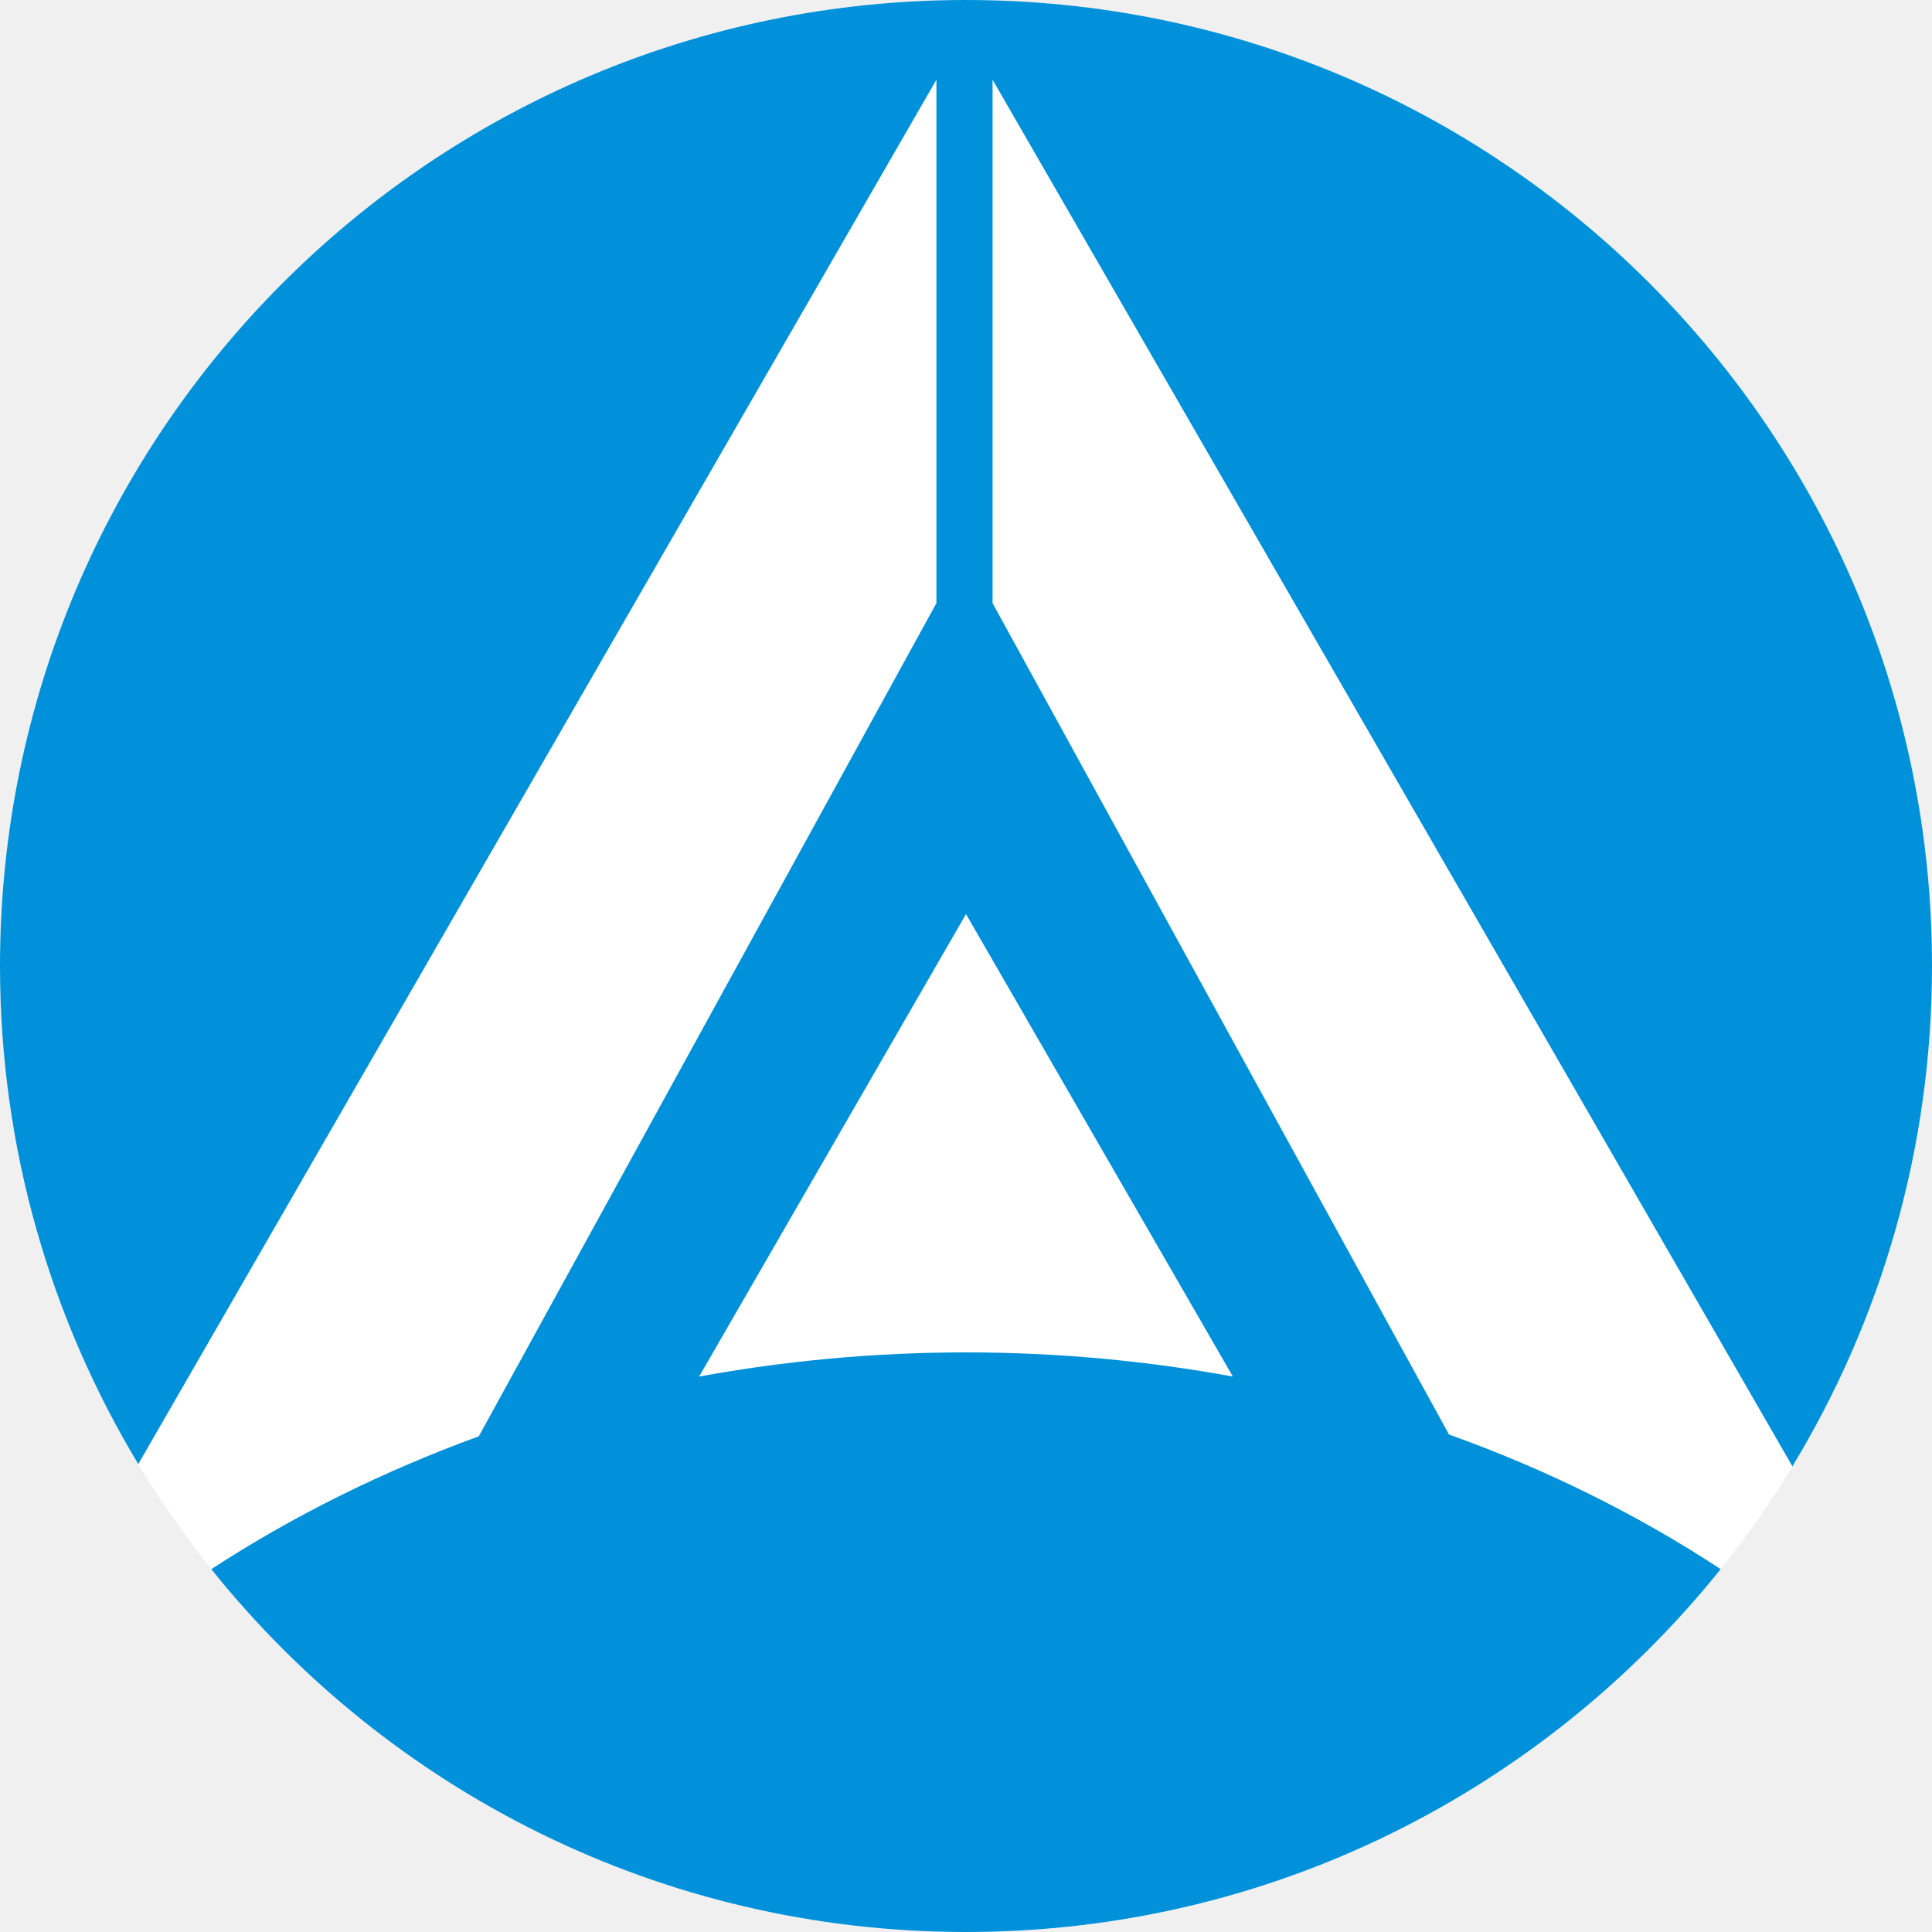
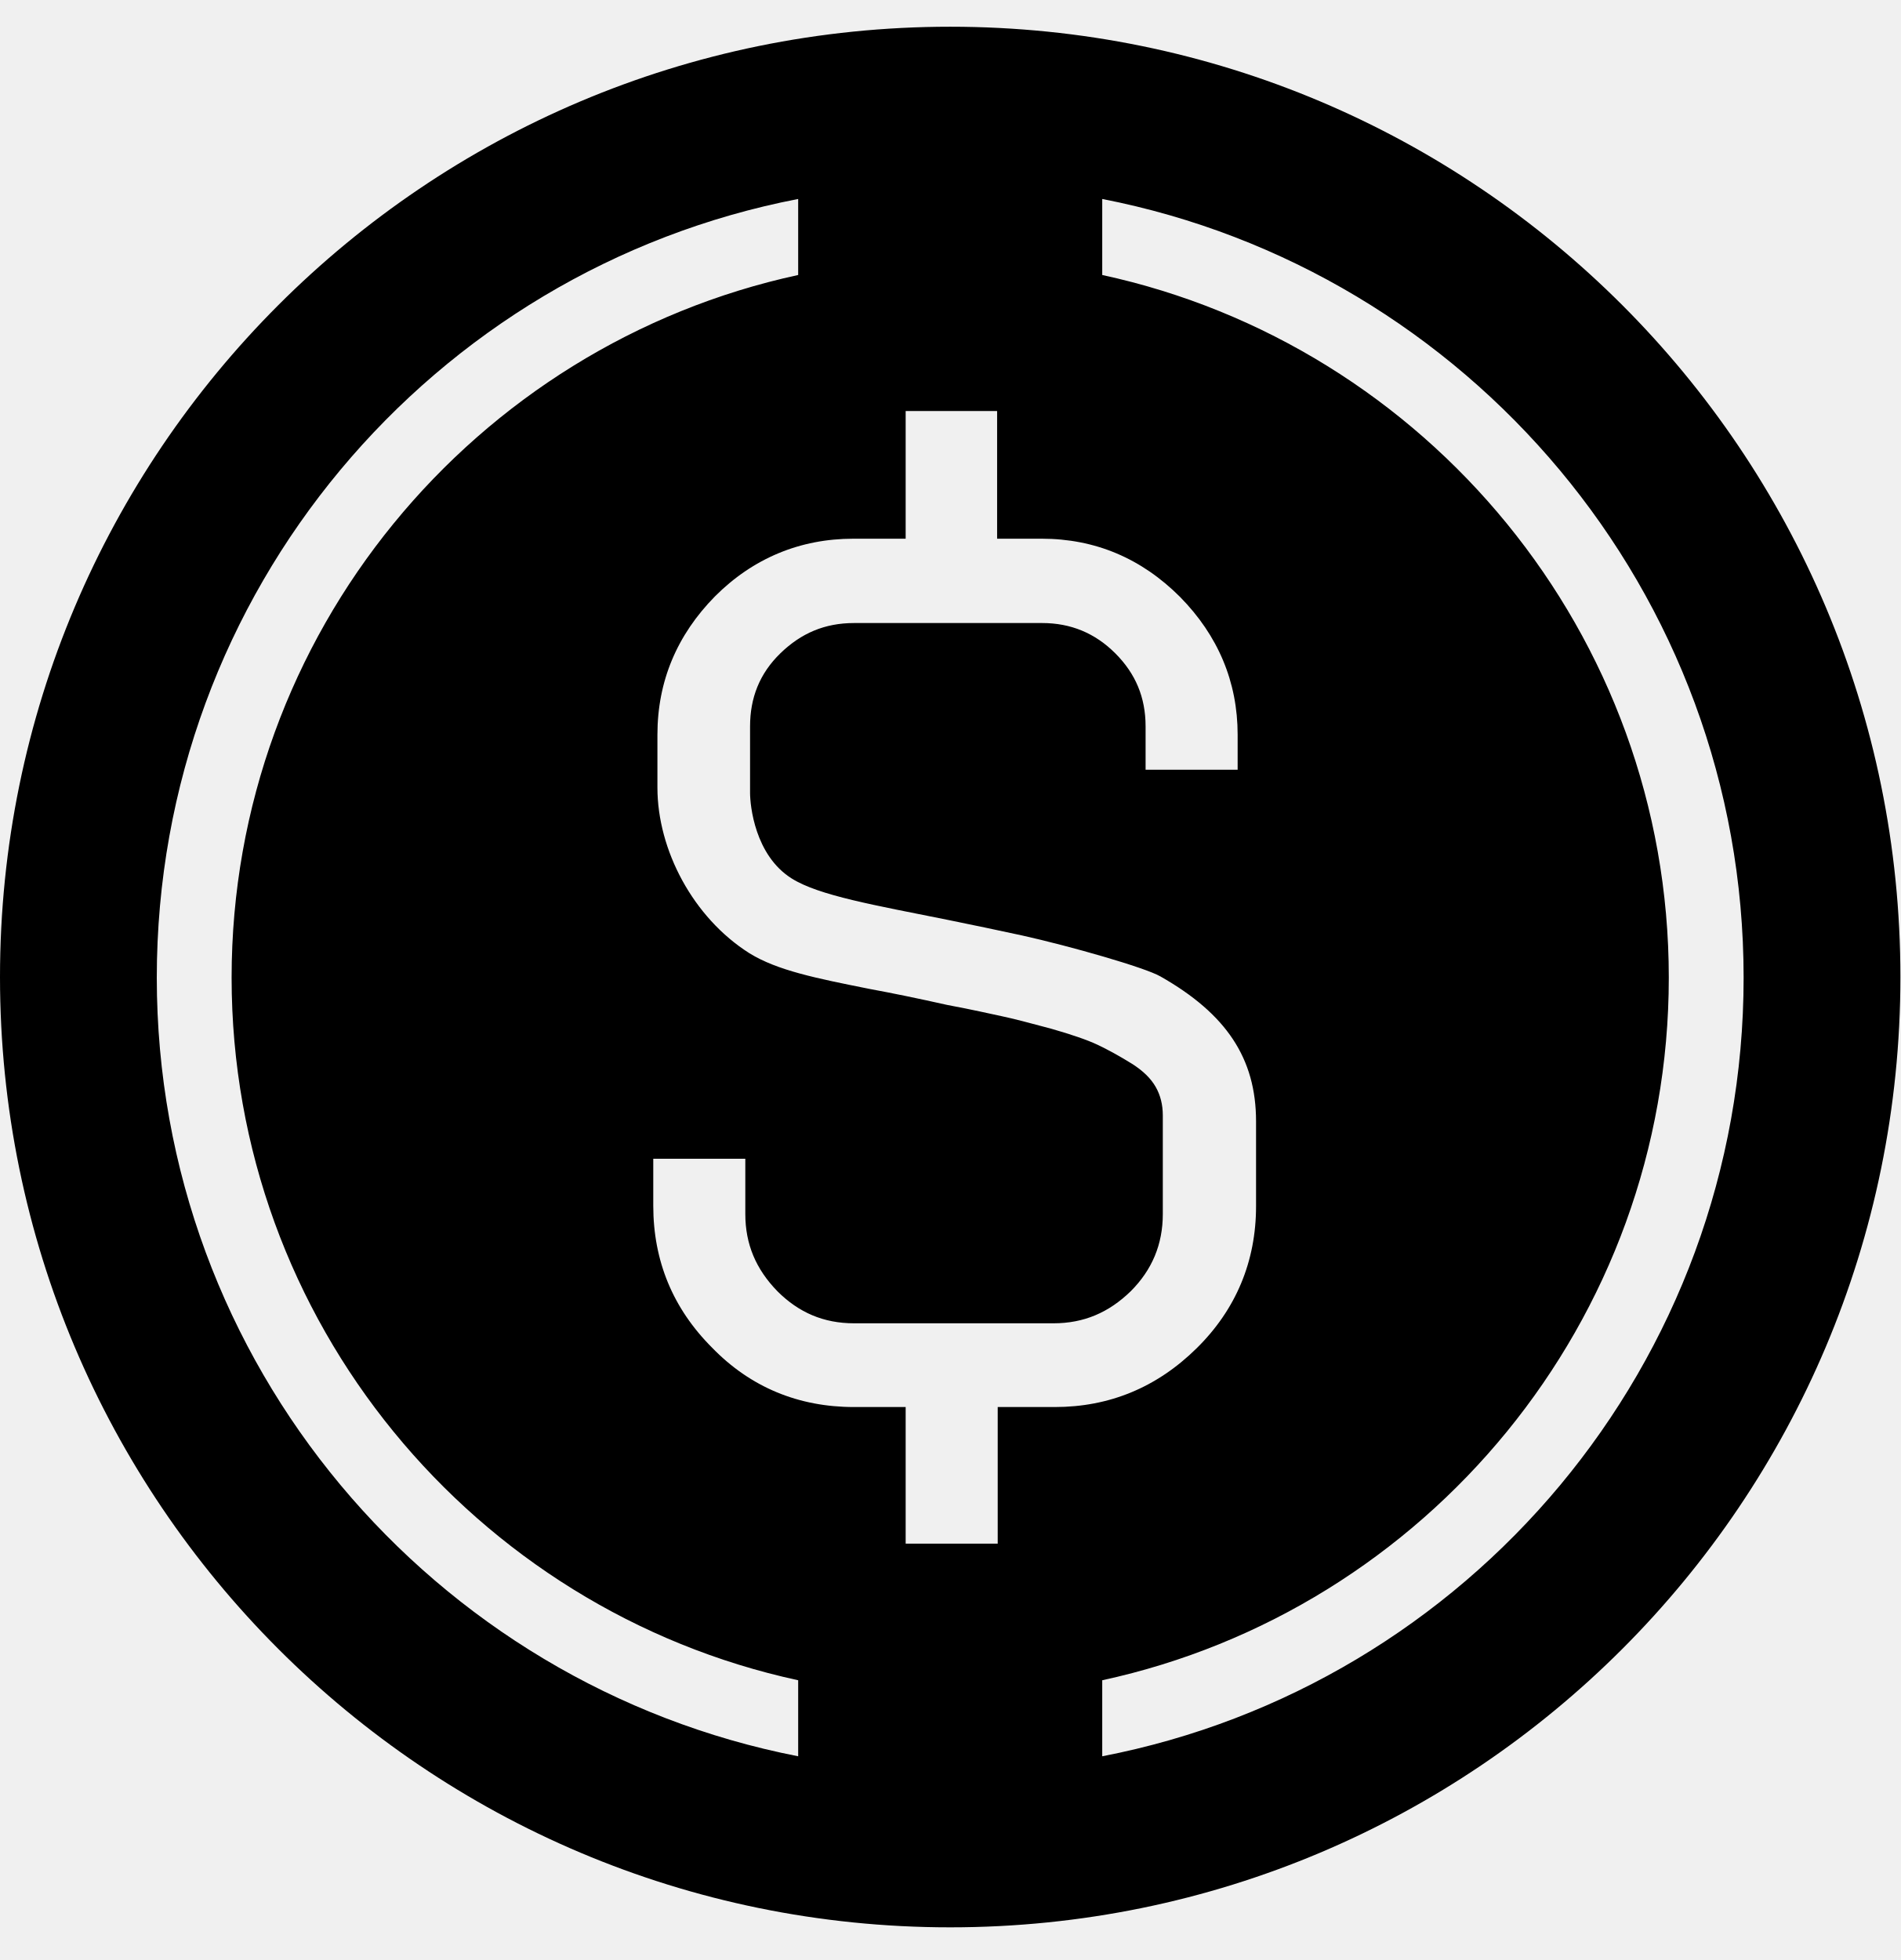
- <svg xmlns="http://www.w3.org/2000/svg" width="32" height="32" viewBox="0 0 32 32" fill="none">
-   <g clip-path="url(#clip0_298_1077)">
-     <path d="M16 32C24.837 32 32 24.837 32 16C32 7.163 24.837 0 16 0C7.163 0 0 7.163 0 16C0 24.837 7.163 32 16 32Z" fill="white" />
-     <path d="M29.68 24.3C31.15 21.88 32 19.04 32 16C32 7.16 24.84 0 16 0C7.16 0 0 7.16 0 16C0 19.02 0.84 21.84 2.29 24.25L15.51 1.32V9.99L7.93 23.79C6.34 24.37 4.85 25.11 3.5 25.99C6.43 29.65 10.94 32 16 32C21.06 32 25.56 29.65 28.5 25.99C27.13 25.09 25.62 24.34 24 23.76L16.44 9.99V1.32L29.69 24.29L29.68 24.3ZM20.42 22.8C19 22.54 17.52 22.4 16 22.4C14.48 22.4 13 22.54 11.58 22.8L16 15.14L20.42 22.8Z" fill="#0091DA" />
-   </g>
-   <defs>
-     <clipPath id="clip0_298_1077">
-       <rect width="32" height="32" fill="white" />
-     </clipPath>
-   </defs>
+ <svg xmlns="http://www.w3.org/2000/svg" width="32" height="33" viewBox="0 0 32 33" fill="none">
+   <path d="M16 0.45C7.16 0.45 0 7.62 0 16.45C0 25.28 7.16 32.45 16 32.45C24.84 32.45 32 25.29 32 16.45C32 7.61 24.84 0.45 16 0.45ZM13.44 29.57C7.29 28.37 2.64 22.96 2.64 16.46C2.64 9.96 7.28 4.54 13.44 3.35V4.63C7.99 5.81 3.9 10.67 3.9 16.46C3.9 22.25 7.99 27.11 13.44 28.29V29.57ZM16.8 23.69V25.99H15.25V23.69H14.38C13.45 23.69 12.64 23.36 11.99 22.69C11.33 22.03 11 21.23 11 20.3V19.51H12.55V20.44C12.55 20.95 12.73 21.37 13.09 21.74C13.45 22.1 13.87 22.28 14.38 22.28H17.74C18.25 22.28 18.67 22.1 19.04 21.74C19.4 21.38 19.58 20.95 19.58 20.44V18.78C19.58 18.6 19.54 18.44 19.46 18.3C19.38 18.16 19.25 18.03 19.06 17.91C18.85 17.78 18.65 17.67 18.48 17.59C18.31 17.51 18.05 17.42 17.7 17.32C17.33 17.22 17.06 17.15 16.87 17.11C16.68 17.07 16.38 17 15.95 16.92C15.46 16.81 15.02 16.72 14.64 16.65C13.74 16.47 13.09 16.34 12.62 16.05C11.67 15.45 11.07 14.31 11.07 13.26V12.37C11.07 11.47 11.4 10.69 12.04 10.04C12.68 9.4 13.47 9.07 14.37 9.07H15.25V6.92H16.79V9.07H17.54C18.44 9.07 19.22 9.4 19.87 10.05C20.51 10.7 20.84 11.48 20.84 12.37V12.96H19.29V12.23C19.29 11.74 19.12 11.34 18.78 11C18.44 10.66 18.03 10.49 17.55 10.49H14.38C13.89 10.49 13.49 10.66 13.14 11C12.79 11.34 12.63 11.75 12.63 12.23V13.35C12.63 13.56 12.71 14.4 13.33 14.79C13.79 15.08 14.73 15.24 15.97 15.49C16.37 15.57 16.79 15.66 17.21 15.75C18.02 15.93 19.28 16.29 19.54 16.44C20.65 17.07 21.15 17.82 21.15 18.88V20.31C21.15 21.24 20.81 22.05 20.15 22.7C19.48 23.36 18.68 23.69 17.76 23.69H16.82H16.8ZM18.56 29.57V28.29C24.01 27.11 28.1 22.25 28.1 16.46C28.1 10.67 24.01 5.81 18.56 4.63V3.35C24.71 4.55 29.36 9.96 29.36 16.46C29.36 22.96 24.72 28.38 18.56 29.57Z" fill="black" />
</svg>
